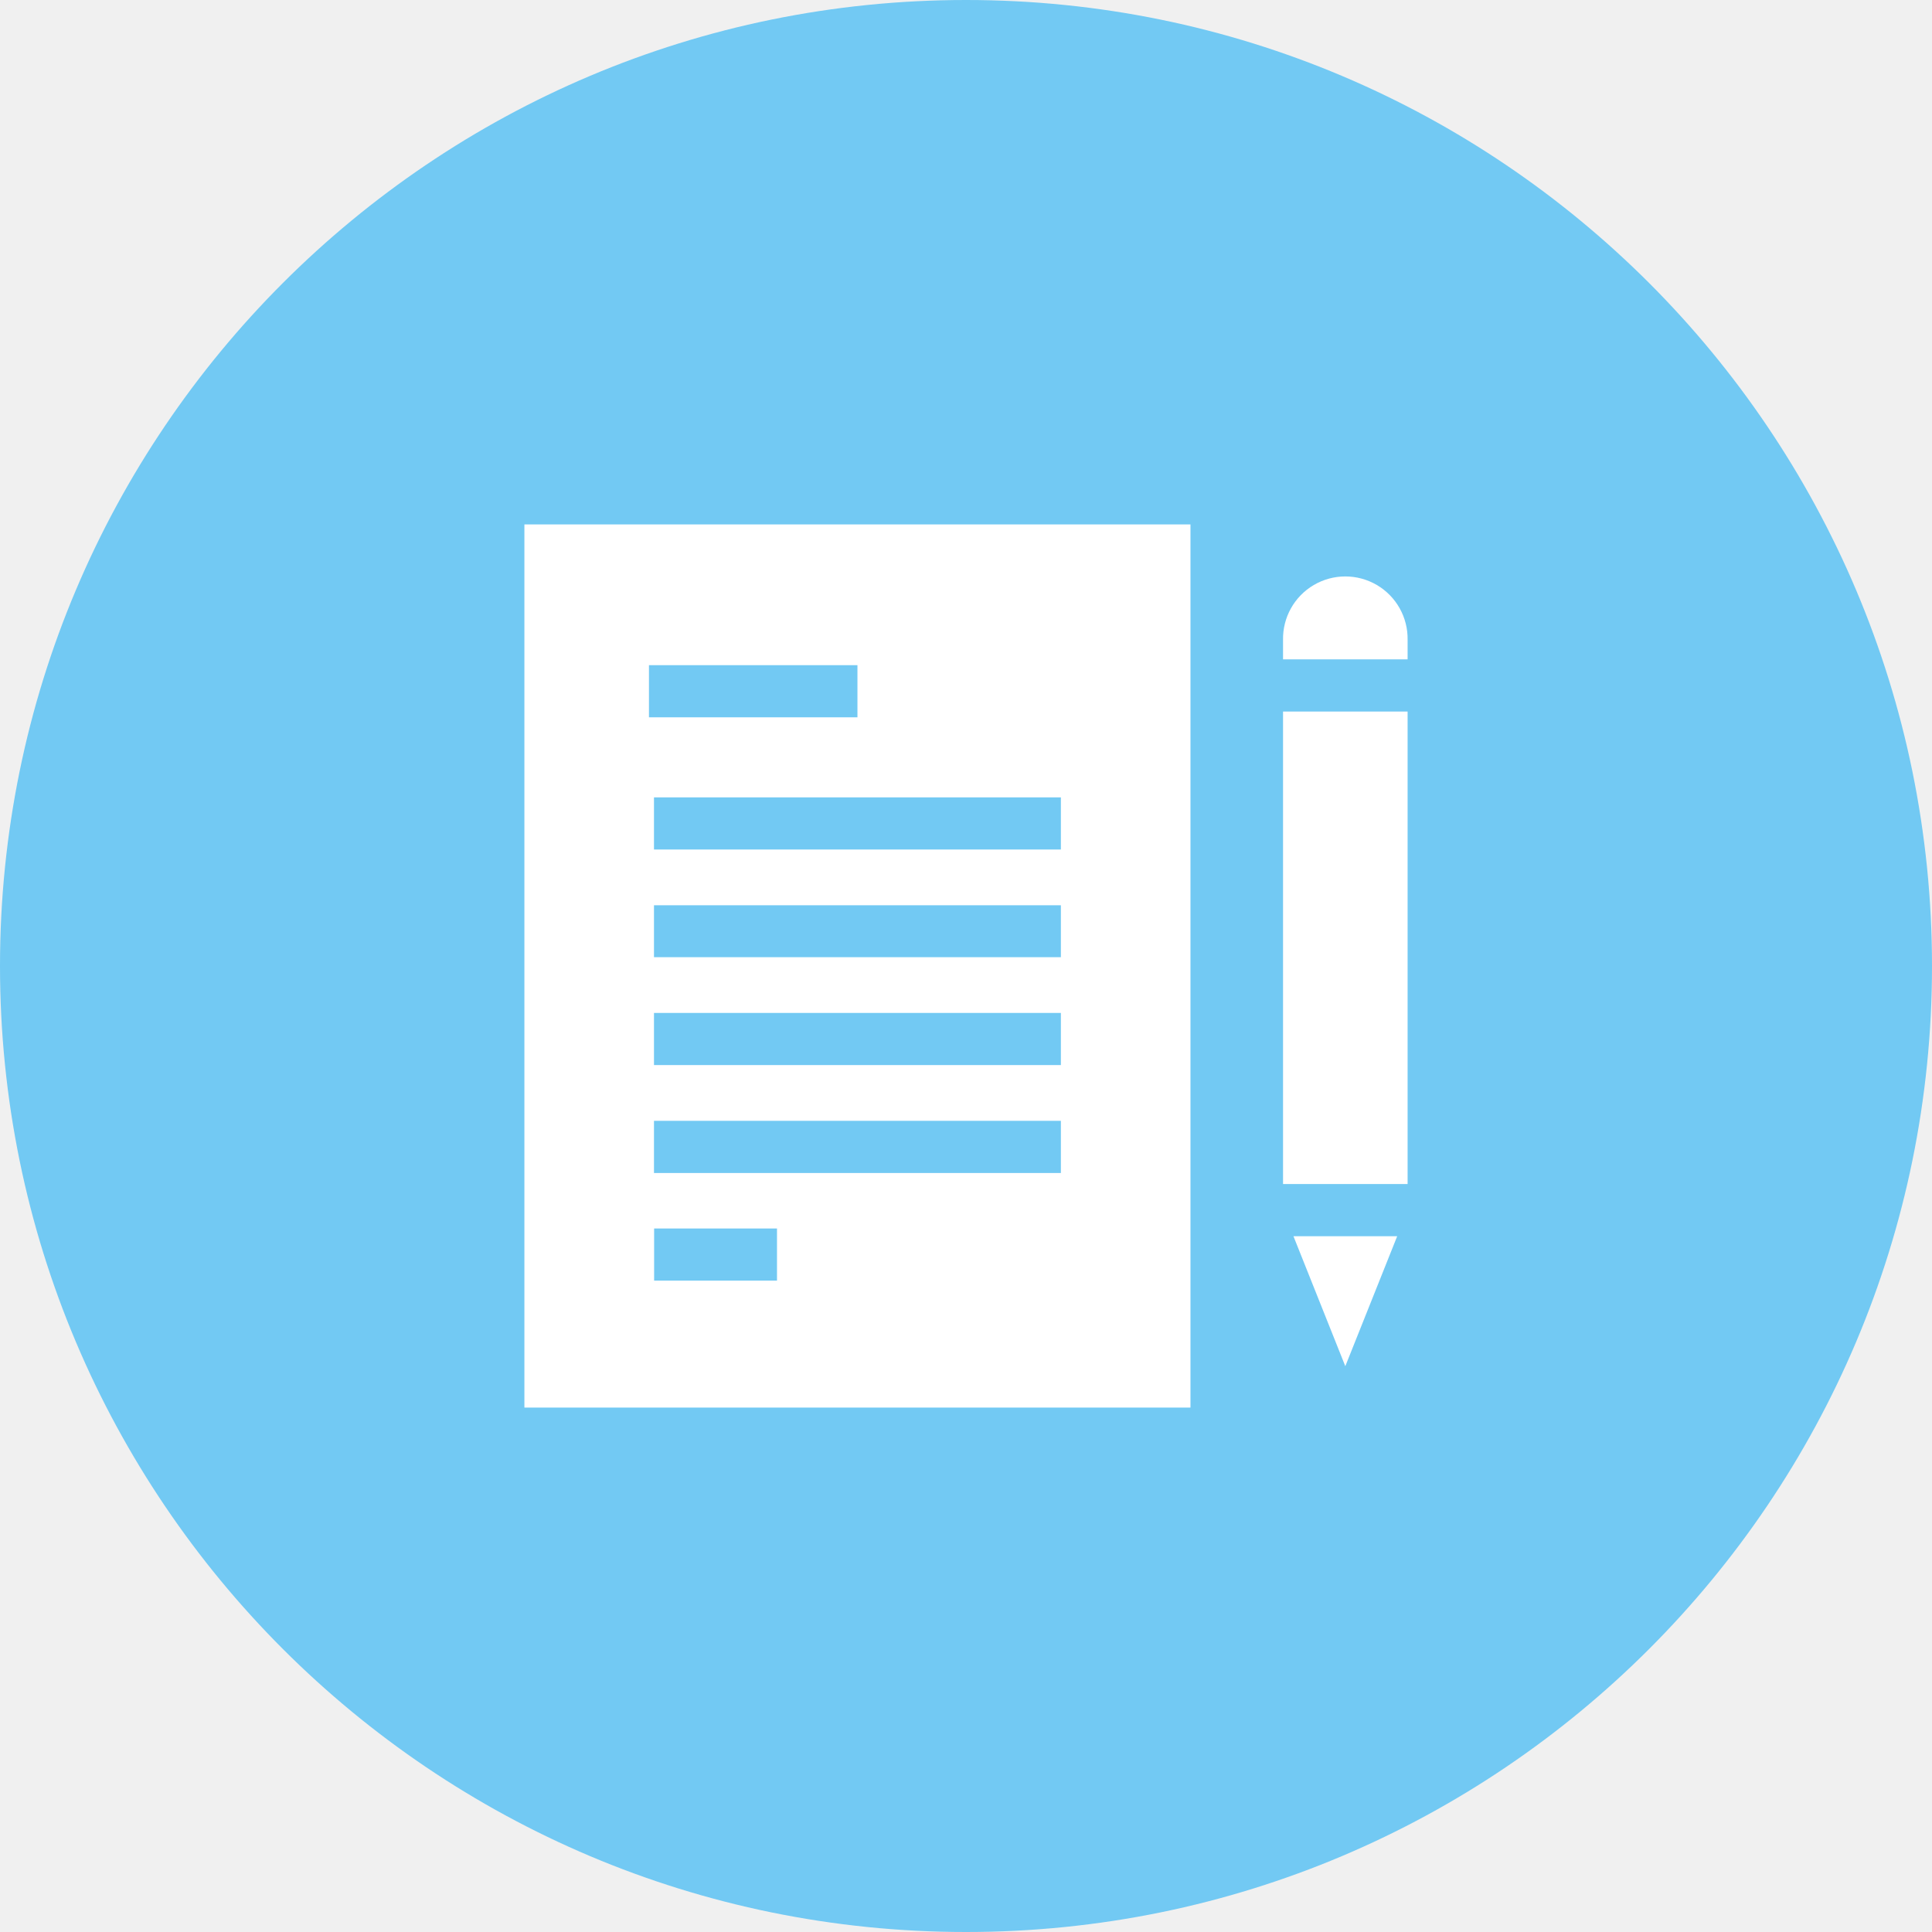
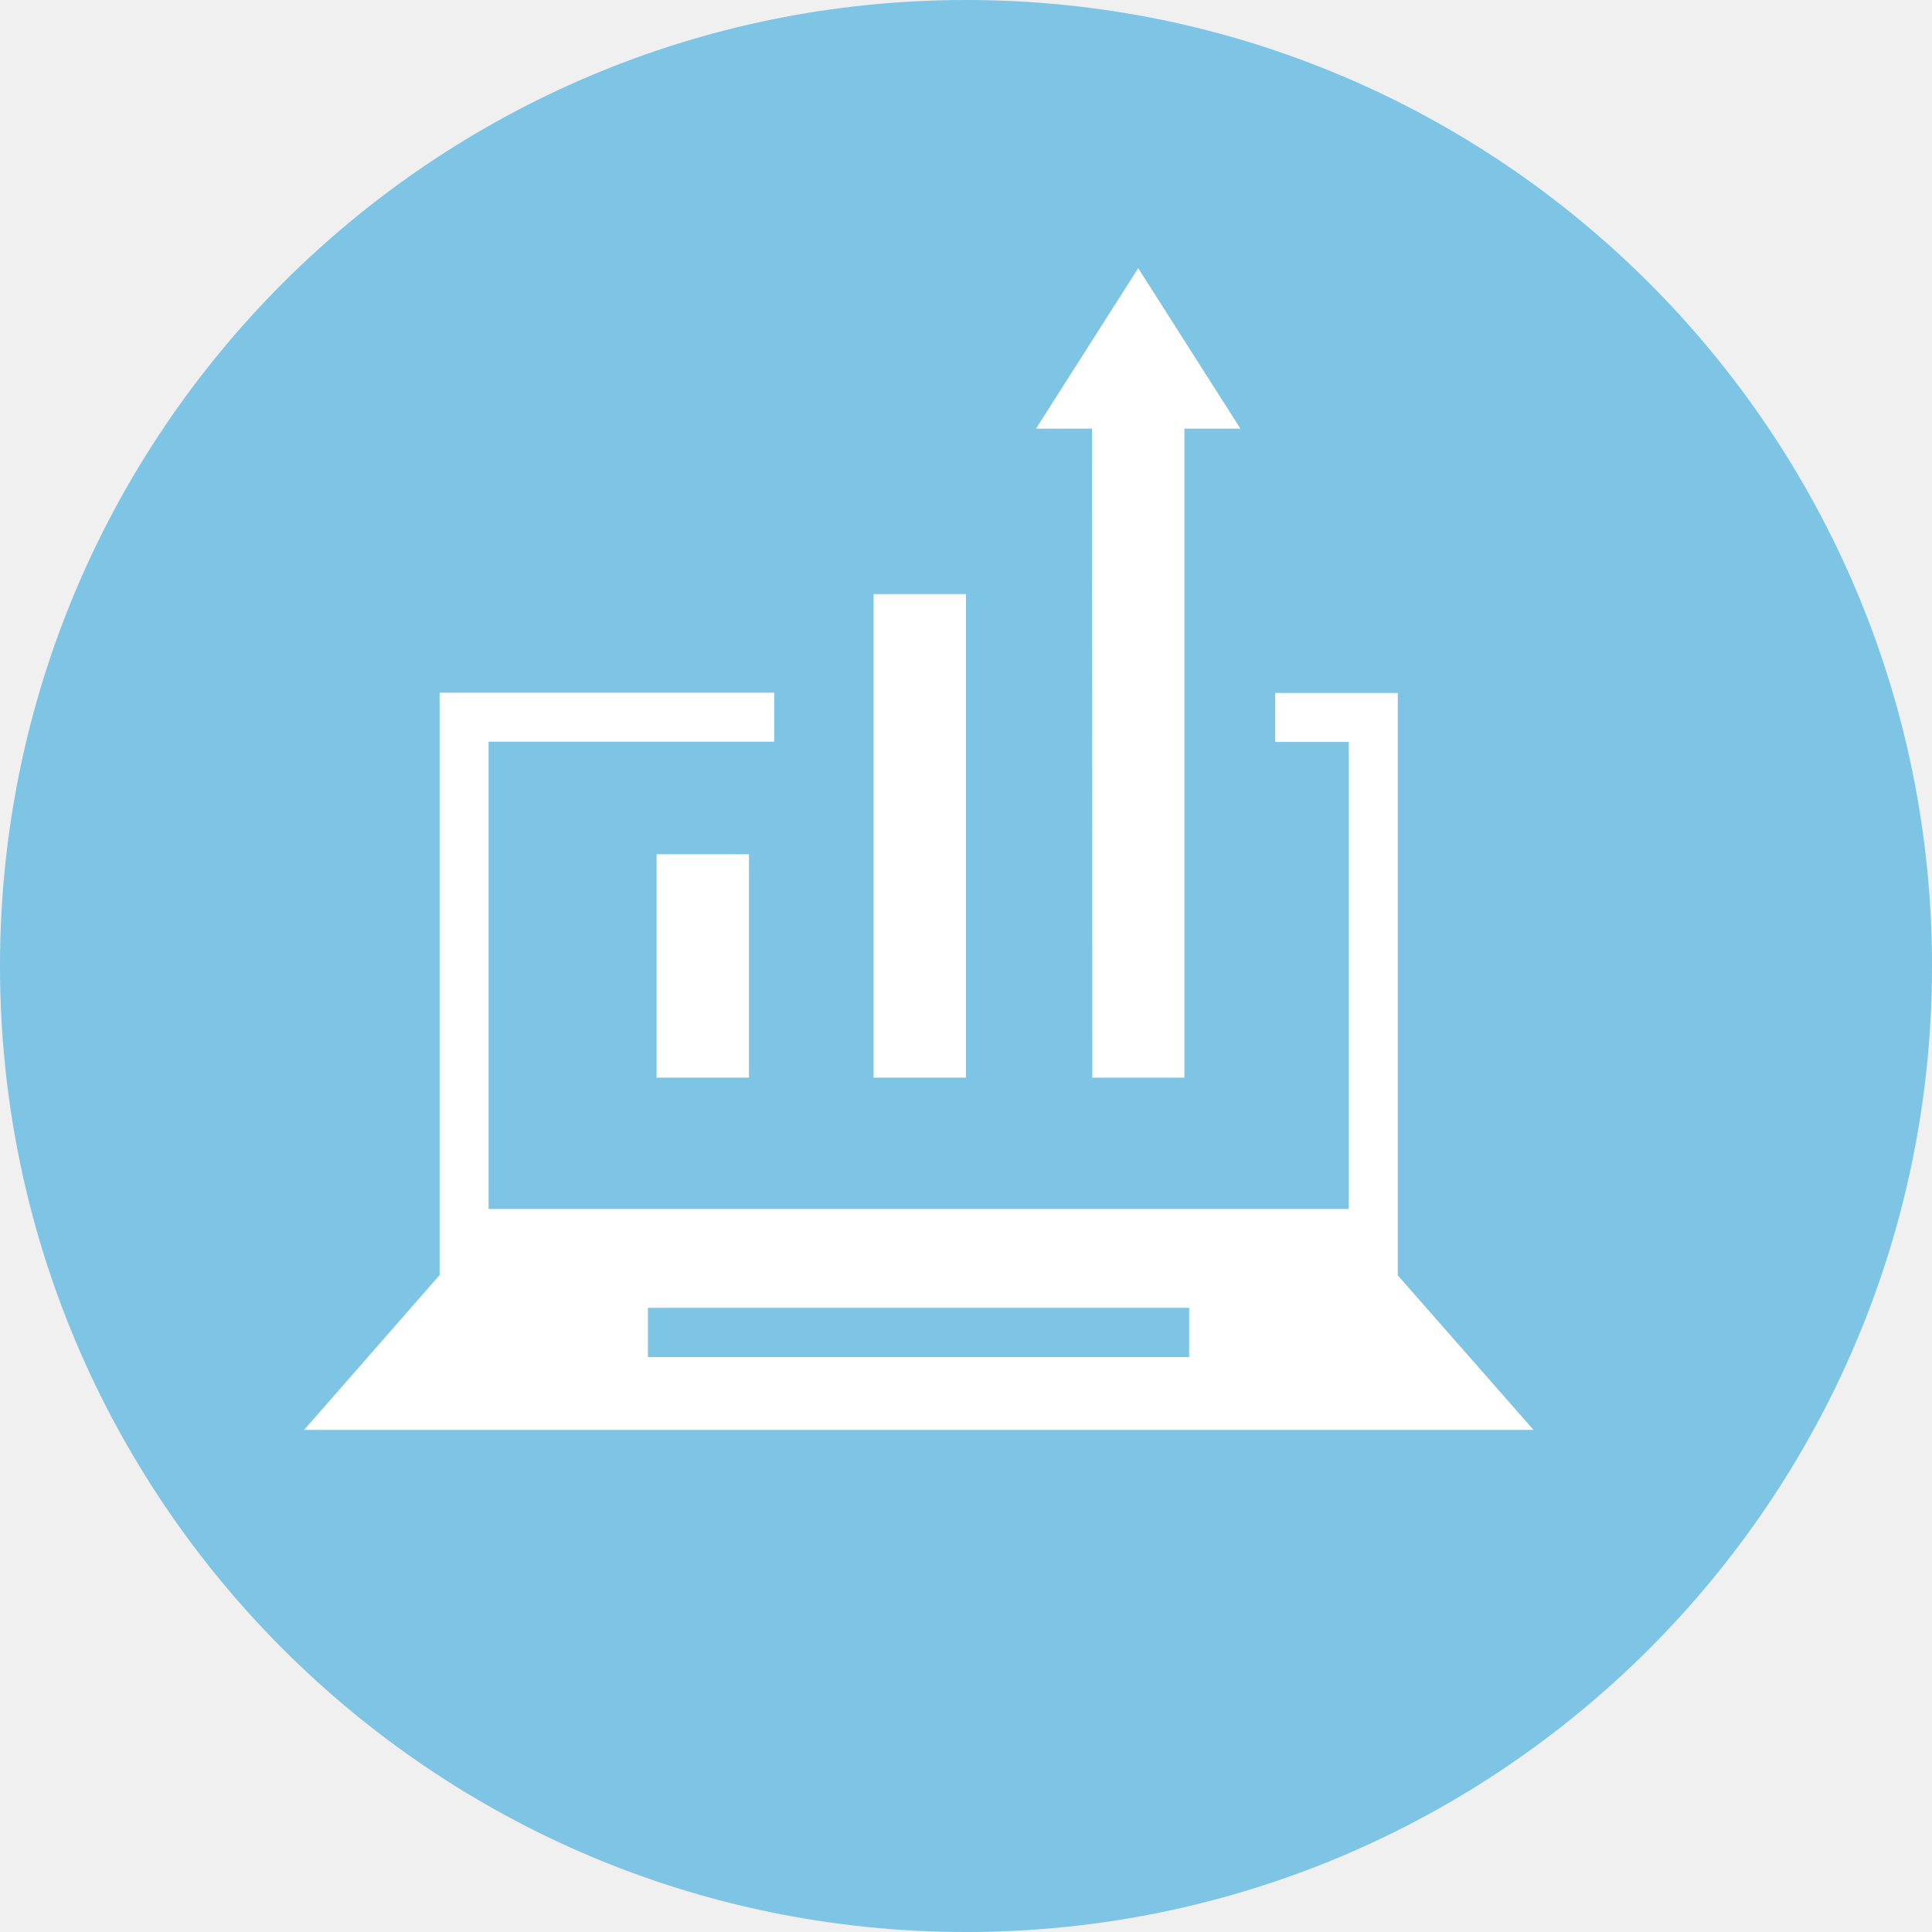
- <svg xmlns="http://www.w3.org/2000/svg" id="icon_02_01.svg" width="70" height="70" viewBox="0 0 70 70">
-   <defs>
-     <style>
-       .cls-1 {
-         fill: #72c9f3;
-       }
- 
-       .cls-2 {
-         fill: #fff;
-         fill-rule: evenodd;
-       }
-     </style>
-   </defs>
-   <circle id="楕円形_1_のコピー_2" data-name="楕円形 1 のコピー 2" class="cls-1" cx="35" cy="35" r="35" />
-   <path id="シェイプ_3" data-name="シェイプ 3" class="cls-2" d="M259,5258h24.133v-32H259v32Zm4.695-6.49h4.457v1.89H263.7v-1.89Zm-0.182-18.52v-1.89h7.554v1.89h-7.554Zm0.182,16.51v-1.89h14.743v1.89H263.7Zm0-3.91v-1.89h14.743v1.89H263.7Zm0-3.91v-1.88h14.743v1.88H263.7Zm0-3.9v-1.89h14.743v1.89H263.7Zm22.792-5H291v17.12h-4.513v-17.12Zm2.256,23.72,1.88-4.71h-3.759ZM291,5230.19a2.257,2.257,0,1,0-4.513,0v0.7H291v-0.7Z" transform="translate(-240 -5207)" />
+ <svg xmlns="http://www.w3.org/2000/svg" version="1.1" id="レイヤー_1" x="0px" y="0px" viewBox="0 0 69 69" style="enable-background:new 0 0 69 69;" xml:space="preserve">
+   <style type="text/css">
+ 	.st0{fill:#7EC4E4;}
+ 	.st1{fill:#FFFFFF;}
+ </style>
+   <g id="グループ_1458" transform="translate(-326 -4583)">
+     <g id="グループ_1440" transform="translate(-6448 1854)">
+       <circle id="楕円形_227" class="st0" cx="6808.5" cy="2763.5" r="34.5" />
+     </g>
+   </g>
+   <g id="グループ_1448" transform="translate(-629.6 -963.352)">
+     <rect id="長方形_1246" x="660.8" y="984.57" class="st1" width="3.3" height="17.27" />
+     <path id="パス_780" class="st1" d="M668.61,1001.84h3.29v-23.18h2l-3.65-5.73l-3.65,5.73h2L668.61,1001.84z" />
+     <rect id="長方形_1247" x="653.05" y="993.86" class="st1" width="3.3" height="7.98" />
+     <path id="パス_781" class="st1" d="M679.52,1008.9v-20.8h-4.38v1.75h2.63v16.68h-30.72v-16.69h10.2v-1.75H645.3v20.8l-4.84,5.53   h43.91L679.52,1008.9z M672.07,1011.82h-19.33v-1.76h19.33L672.07,1011.82z" />
+   </g>
</svg>
